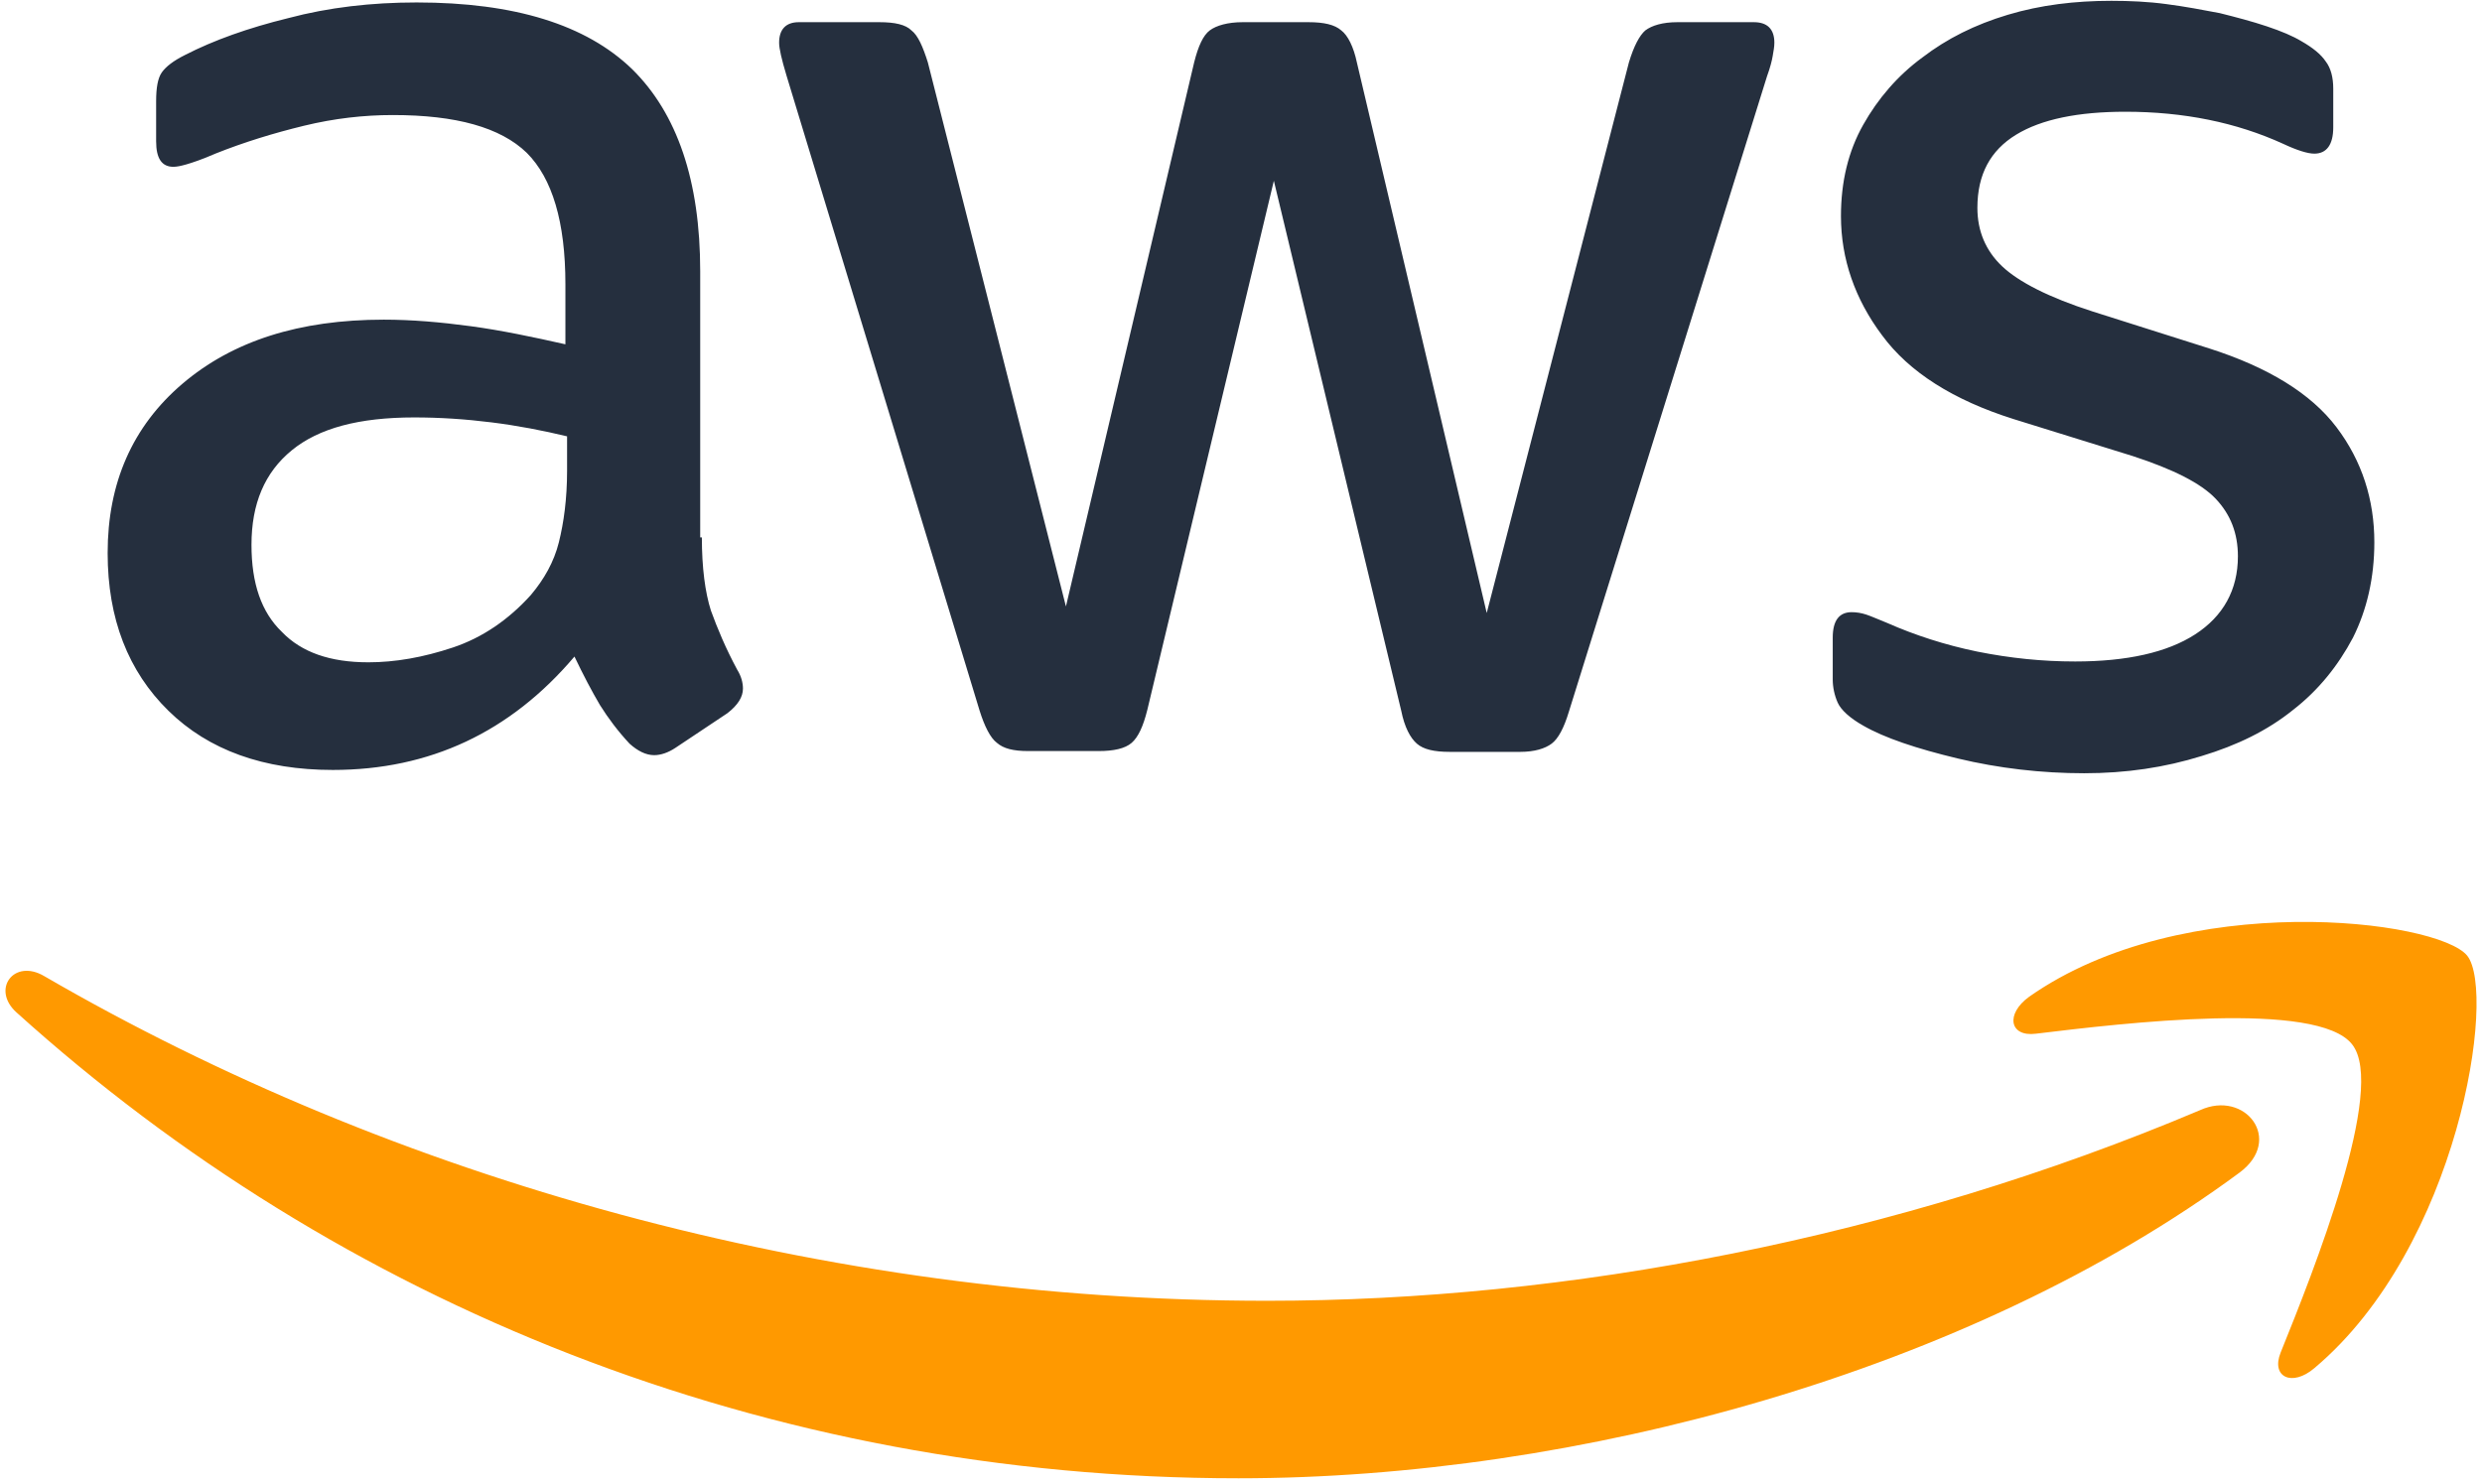
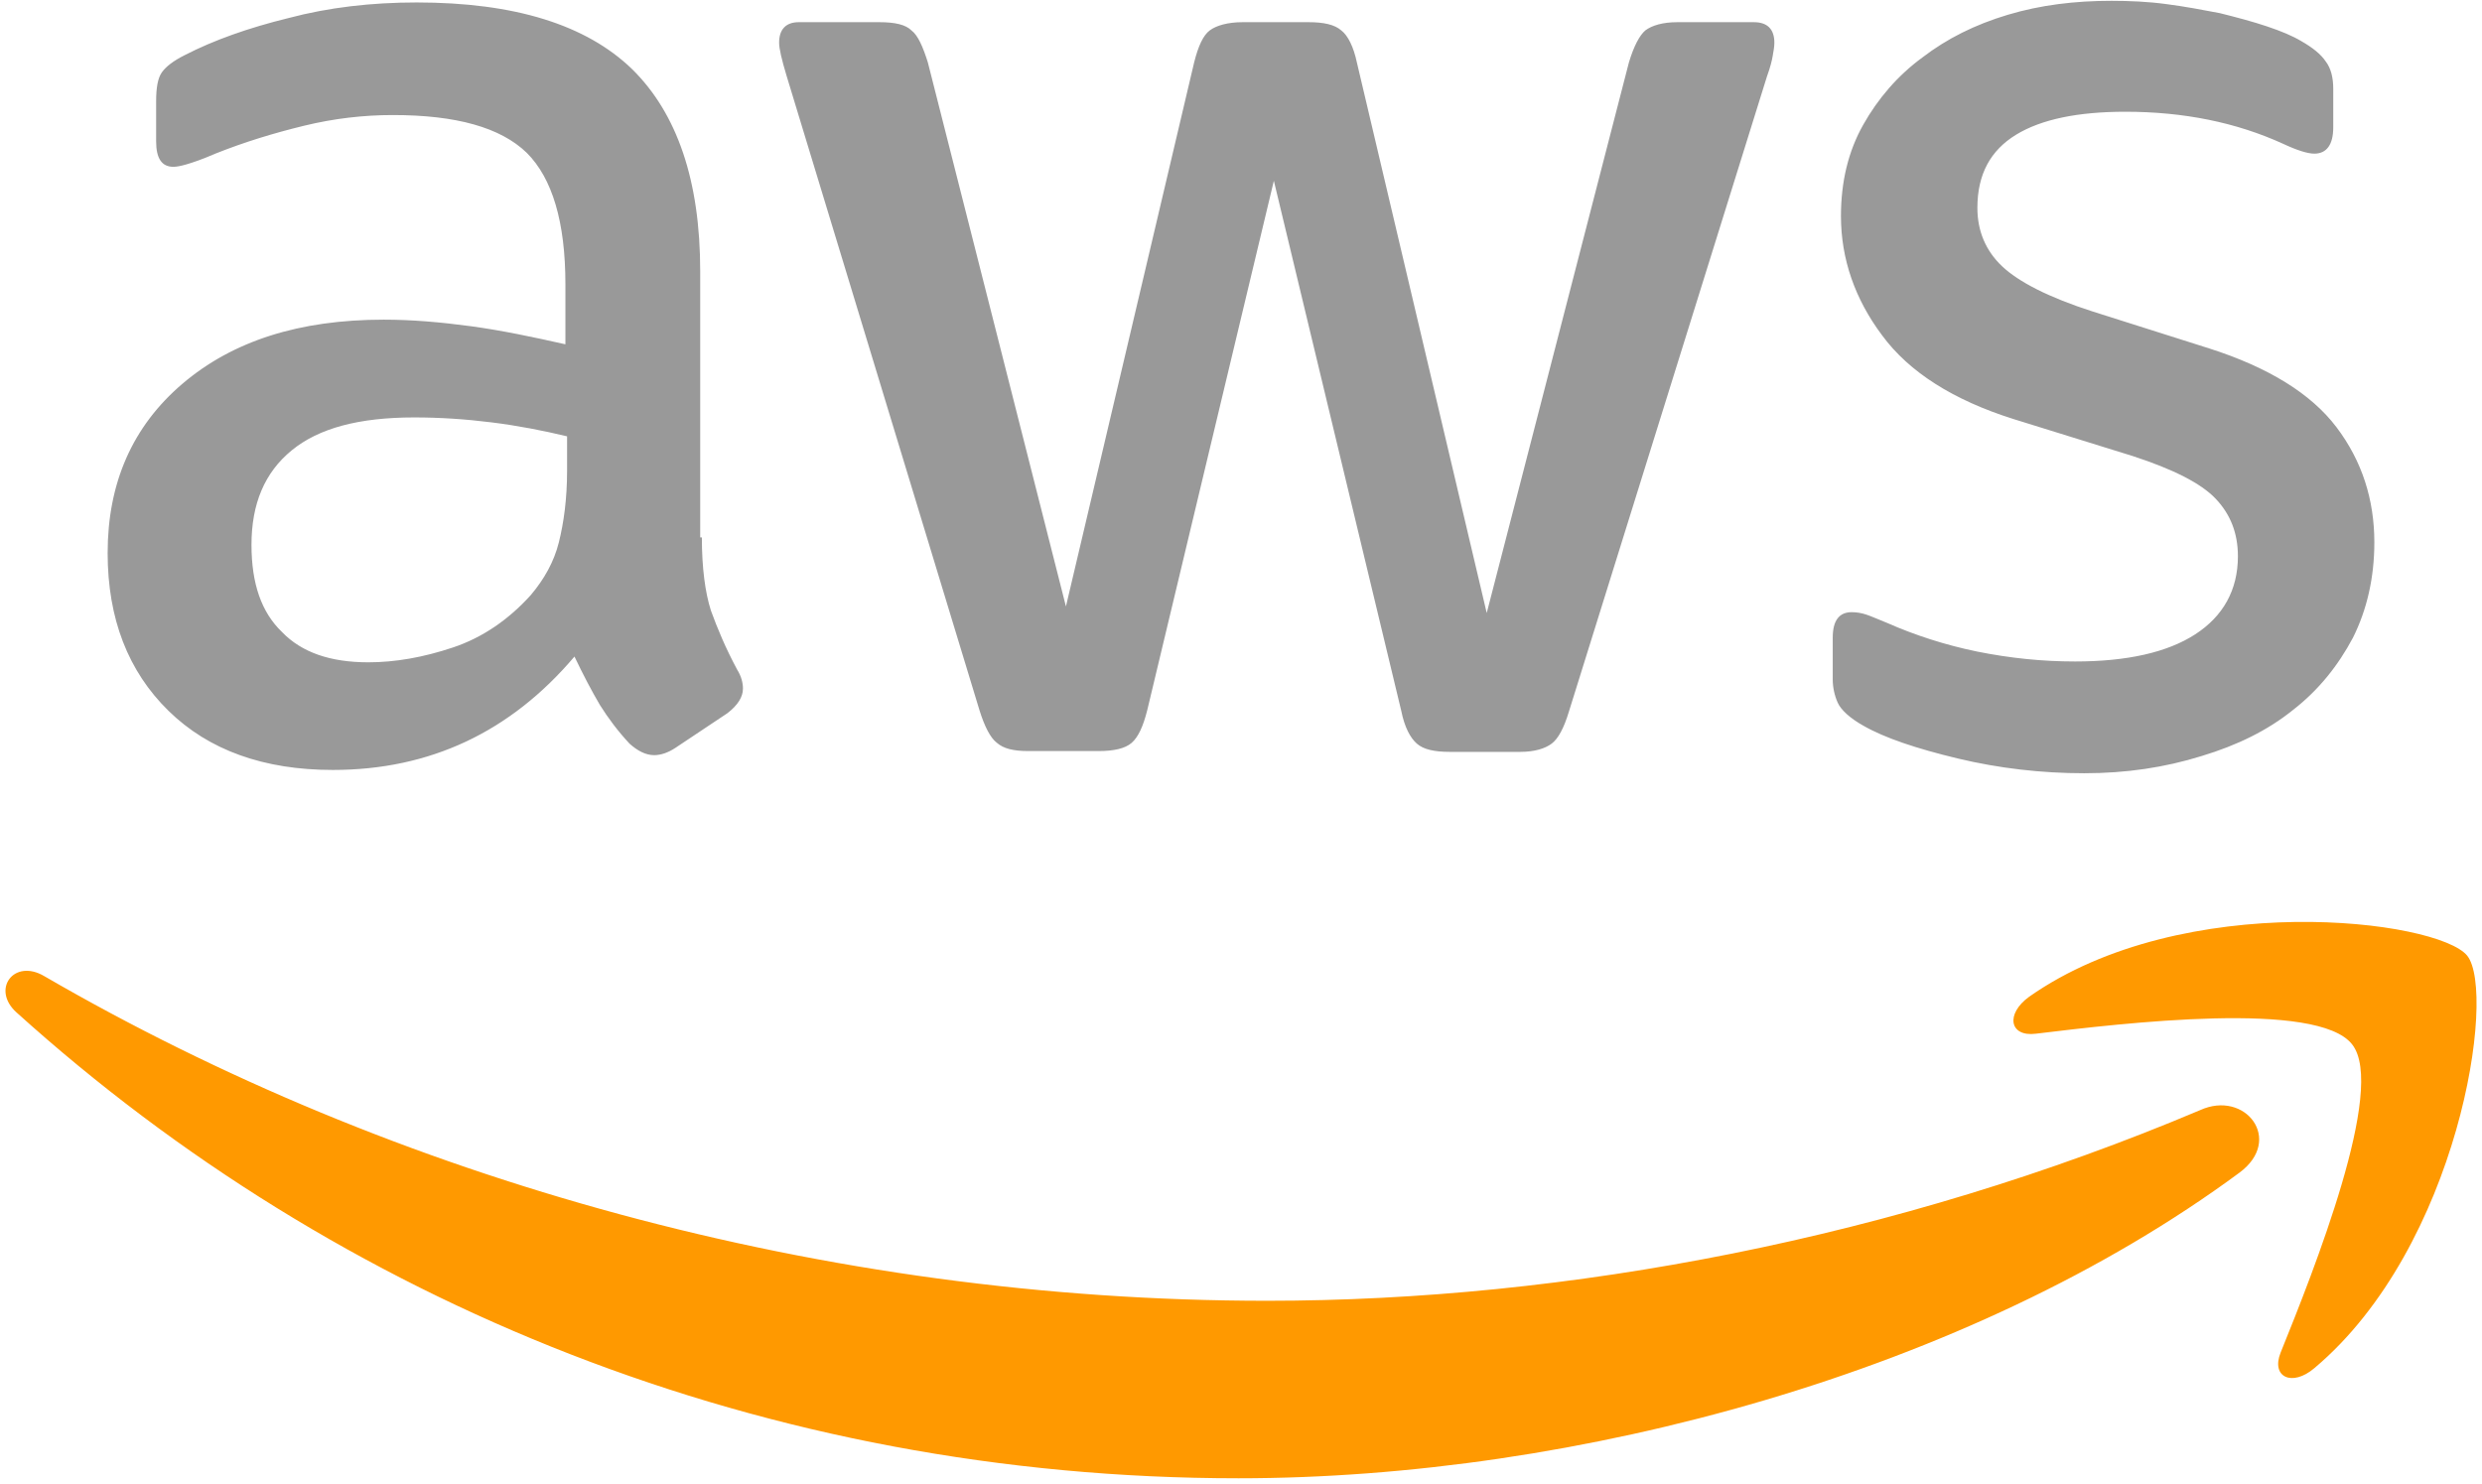
<svg xmlns="http://www.w3.org/2000/svg" height="153" preserveAspectRatio="xMidYMid" viewBox="0 0 256 153" width="256">
-   <path d="m72.392 55.438c0 3.136.339 5.679.932 7.544.678 1.865 1.526 3.899 2.713 6.103.424.678.593 1.356.593 1.95 0 .848-.509 1.695-1.611 2.543l-5.34 3.56c-.763.509-1.526.763-2.204.763-.848 0-1.695-.424-2.543-1.187-1.187-1.272-2.204-2.628-3.052-3.984-.848-1.441-1.695-3.052-2.628-5.001-6.612 7.799-14.919 11.698-24.922 11.698-7.121 0-12.8-2.034-16.954-6.103-4.154-4.069-6.273-9.494-6.273-16.275 0-7.205 2.543-13.054 7.714-17.462 5.171-4.408 12.037-6.612 20.768-6.612 2.882 0 5.849.254 8.985.678 3.136.424 6.358 1.102 9.748 1.865v-6.188c0-6.442-1.356-10.935-3.984-13.563-2.713-2.628-7.29-3.899-13.817-3.899-2.967 0-6.019.339-9.155 1.102-3.136.763-6.188 1.695-9.155 2.882-1.356.593-2.374.932-2.967 1.102s-1.017.254-1.356.254c-1.187 0-1.78-.848-1.78-2.628v-4.154c0-1.356.17-2.374.593-2.967.424-.593 1.187-1.187 2.374-1.78 2.967-1.526 6.527-2.797 10.681-3.815 4.154-1.102 8.562-1.611 13.224-1.611 10.087 0 17.462 2.289 22.209 6.866 4.662 4.577 7.036 11.528 7.036 20.853v27.465zm-34.416 12.885c2.797 0 5.679-.509 8.731-1.526 3.052-1.017 5.764-2.882 8.053-5.425 1.356-1.611 2.374-3.391 2.882-5.425s.848-4.493.848-7.375v-3.56c-2.458-.593-5.086-1.102-7.799-1.441-2.713-.339-5.34-.509-7.968-.509-5.679 0-9.833 1.102-12.63 3.391-2.797 2.289-4.154 5.51-4.154 9.748 0 3.984 1.017 6.951 3.136 8.985 2.034 2.119 5.001 3.136 8.901 3.136zm68.069 9.155c-1.526 0-2.543-.254-3.221-.848-.678-.509-1.272-1.695-1.78-3.306l-19.921-65.526c-.509-1.695-.763-2.797-.763-3.391 0-1.356.678-2.119 2.034-2.119h8.307c1.611 0 2.713.254 3.306.848.678.509 1.187 1.695 1.695 3.306l14.241 56.117 13.224-56.117c.424-1.695.932-2.797 1.611-3.306s1.865-.848 3.391-.848h6.781c1.611 0 2.713.254 3.391.848.678.509 1.272 1.695 1.611 3.306l13.393 56.795 14.665-56.795c.509-1.695 1.102-2.797 1.695-3.306.678-.509 1.78-.848 3.306-.848h7.883c1.356 0 2.119.678 2.119 2.119 0 .424-.085.848-.17 1.356s-.254 1.187-.593 2.119l-20.429 65.526c-.509 1.695-1.102 2.797-1.78 3.306s-1.78.848-3.221.848h-7.29c-1.611 0-2.713-.254-3.391-.848-.678-.593-1.272-1.695-1.611-3.391l-13.139-54.675-13.054 54.591c-.424 1.695-.932 2.797-1.611 3.391s-1.865.848-3.391.848zm108.927 2.289c-4.408 0-8.816-.509-13.054-1.526-4.238-1.017-7.544-2.119-9.748-3.391-1.356-.763-2.289-1.611-2.628-2.374s-.509-1.611-.509-2.374v-4.323c0-1.78.678-2.628 1.95-2.628.509 0 1.017.085 1.526.254.509.17 1.272.509 2.119.848 2.882 1.272 6.019 2.289 9.325 2.967 3.391.678 6.697 1.017 10.087 1.017 5.34 0 9.494-.932 12.376-2.797s4.408-4.577 4.408-8.053c0-2.374-.763-4.323-2.289-5.934-1.526-1.611-4.408-3.052-8.562-4.408l-12.291-3.815c-6.188-1.95-10.766-4.832-13.563-8.646-2.797-3.73-4.238-7.883-4.238-12.291 0-3.56.763-6.697 2.289-9.409 1.526-2.713 3.56-5.086 6.103-6.951 2.543-1.95 5.425-3.391 8.816-4.408 3.391-1.017 6.951-1.441 10.681-1.441 1.865 0 3.815.085 5.679.339 1.95.254 3.73.593 5.51.932 1.695.424 3.306.848 4.832 1.356 1.526.509 2.713 1.017 3.56 1.526 1.187.678 2.034 1.356 2.543 2.119.509.678.763 1.611.763 2.797v3.984c0 1.78-.678 2.713-1.95 2.713-.678 0-1.78-.339-3.221-1.017-4.832-2.204-10.257-3.306-16.275-3.306-4.832 0-8.646.763-11.274 2.374-2.628 1.611-3.984 4.069-3.984 7.544 0 2.374.848 4.408 2.543 6.019 1.695 1.611 4.832 3.221 9.325 4.662l12.037 3.815c6.103 1.95 10.511 4.662 13.139 8.138 2.628 3.475 3.899 7.46 3.899 11.868 0 3.645-.763 6.951-2.204 9.833-1.526 2.882-3.56 5.425-6.188 7.46-2.628 2.119-5.764 3.645-9.409 4.747-3.815 1.187-7.799 1.78-12.122 1.78z" fill="#252f3e" />
+   <path d="m72.392 55.438c0 3.136.339 5.679.932 7.544.678 1.865 1.526 3.899 2.713 6.103.424.678.593 1.356.593 1.95 0 .848-.509 1.695-1.611 2.543l-5.34 3.56c-.763.509-1.526.763-2.204.763-.848 0-1.695-.424-2.543-1.187-1.187-1.272-2.204-2.628-3.052-3.984-.848-1.441-1.695-3.052-2.628-5.001-6.612 7.799-14.919 11.698-24.922 11.698-7.121 0-12.8-2.034-16.954-6.103-4.154-4.069-6.273-9.494-6.273-16.275 0-7.205 2.543-13.054 7.714-17.462 5.171-4.408 12.037-6.612 20.768-6.612 2.882 0 5.849.254 8.985.678 3.136.424 6.358 1.102 9.748 1.865v-6.188c0-6.442-1.356-10.935-3.984-13.563-2.713-2.628-7.29-3.899-13.817-3.899-2.967 0-6.019.339-9.155 1.102-3.136.763-6.188 1.695-9.155 2.882-1.356.593-2.374.932-2.967 1.102s-1.017.254-1.356.254c-1.187 0-1.78-.848-1.78-2.628v-4.154c0-1.356.17-2.374.593-2.967.424-.593 1.187-1.187 2.374-1.78 2.967-1.526 6.527-2.797 10.681-3.815 4.154-1.102 8.562-1.611 13.224-1.611 10.087 0 17.462 2.289 22.209 6.866 4.662 4.577 7.036 11.528 7.036 20.853v27.465zm-34.416 12.885c2.797 0 5.679-.509 8.731-1.526 3.052-1.017 5.764-2.882 8.053-5.425 1.356-1.611 2.374-3.391 2.882-5.425s.848-4.493.848-7.375v-3.56c-2.458-.593-5.086-1.102-7.799-1.441-2.713-.339-5.34-.509-7.968-.509-5.679 0-9.833 1.102-12.63 3.391-2.797 2.289-4.154 5.51-4.154 9.748 0 3.984 1.017 6.951 3.136 8.985 2.034 2.119 5.001 3.136 8.901 3.136zm68.069 9.155c-1.526 0-2.543-.254-3.221-.848-.678-.509-1.272-1.695-1.78-3.306l-19.921-65.526c-.509-1.695-.763-2.797-.763-3.391 0-1.356.678-2.119 2.034-2.119h8.307c1.611 0 2.713.254 3.306.848.678.509 1.187 1.695 1.695 3.306l14.241 56.117 13.224-56.117c.424-1.695.932-2.797 1.611-3.306s1.865-.848 3.391-.848h6.781c1.611 0 2.713.254 3.391.848.678.509 1.272 1.695 1.611 3.306l13.393 56.795 14.665-56.795c.509-1.695 1.102-2.797 1.695-3.306.678-.509 1.78-.848 3.306-.848h7.883c1.356 0 2.119.678 2.119 2.119 0 .424-.085.848-.17 1.356s-.254 1.187-.593 2.119l-20.429 65.526c-.509 1.695-1.102 2.797-1.78 3.306s-1.78.848-3.221.848h-7.29c-1.611 0-2.713-.254-3.391-.848-.678-.593-1.272-1.695-1.611-3.391l-13.139-54.675-13.054 54.591c-.424 1.695-.932 2.797-1.611 3.391s-1.865.848-3.391.848zm108.927 2.289c-4.408 0-8.816-.509-13.054-1.526-4.238-1.017-7.544-2.119-9.748-3.391-1.356-.763-2.289-1.611-2.628-2.374s-.509-1.611-.509-2.374v-4.323c0-1.78.678-2.628 1.95-2.628.509 0 1.017.085 1.526.254.509.17 1.272.509 2.119.848 2.882 1.272 6.019 2.289 9.325 2.967 3.391.678 6.697 1.017 10.087 1.017 5.34 0 9.494-.932 12.376-2.797s4.408-4.577 4.408-8.053c0-2.374-.763-4.323-2.289-5.934-1.526-1.611-4.408-3.052-8.562-4.408l-12.291-3.815c-6.188-1.95-10.766-4.832-13.563-8.646-2.797-3.73-4.238-7.883-4.238-12.291 0-3.56.763-6.697 2.289-9.409 1.526-2.713 3.56-5.086 6.103-6.951 2.543-1.95 5.425-3.391 8.816-4.408 3.391-1.017 6.951-1.441 10.681-1.441 1.865 0 3.815.085 5.679.339 1.95.254 3.73.593 5.51.932 1.695.424 3.306.848 4.832 1.356 1.526.509 2.713 1.017 3.56 1.526 1.187.678 2.034 1.356 2.543 2.119.509.678.763 1.611.763 2.797v3.984c0 1.78-.678 2.713-1.95 2.713-.678 0-1.78-.339-3.221-1.017-4.832-2.204-10.257-3.306-16.275-3.306-4.832 0-8.646.763-11.274 2.374-2.628 1.611-3.984 4.069-3.984 7.544 0 2.374.848 4.408 2.543 6.019 1.695 1.611 4.832 3.221 9.325 4.662l12.037 3.815c6.103 1.95 10.511 4.662 13.139 8.138 2.628 3.475 3.899 7.46 3.899 11.868 0 3.645-.763 6.951-2.204 9.833-1.526 2.882-3.56 5.425-6.188 7.46-2.628 2.119-5.764 3.645-9.409 4.747-3.815 1.187-7.799 1.78-12.122 1.78z" fill="#999999" />
  <path d="m230.993 120.964c-27.889 20.599-68.408 31.534-103.248 31.534-48.826 0-92.821-18.056-126.05-48.064-2.628-2.374-.254-5.595 2.882-3.73 35.942 20.853 80.275 33.483 126.135 33.483 30.94 0 64.932-6.442 96.212-19.666 4.662-2.119 8.646 3.052 4.069 6.442zm11.613-13.224c-3.56-4.577-23.566-2.204-32.636-1.102-2.713.339-3.136-2.034-.678-3.815 15.936-11.189 42.13-7.968 45.181-4.238 3.052 3.815-.848 30.008-15.767 42.554-2.289 1.95-4.493.932-3.475-1.611 3.391-8.392 10.935-27.295 7.375-31.788z" fill="#f90" />
</svg>
